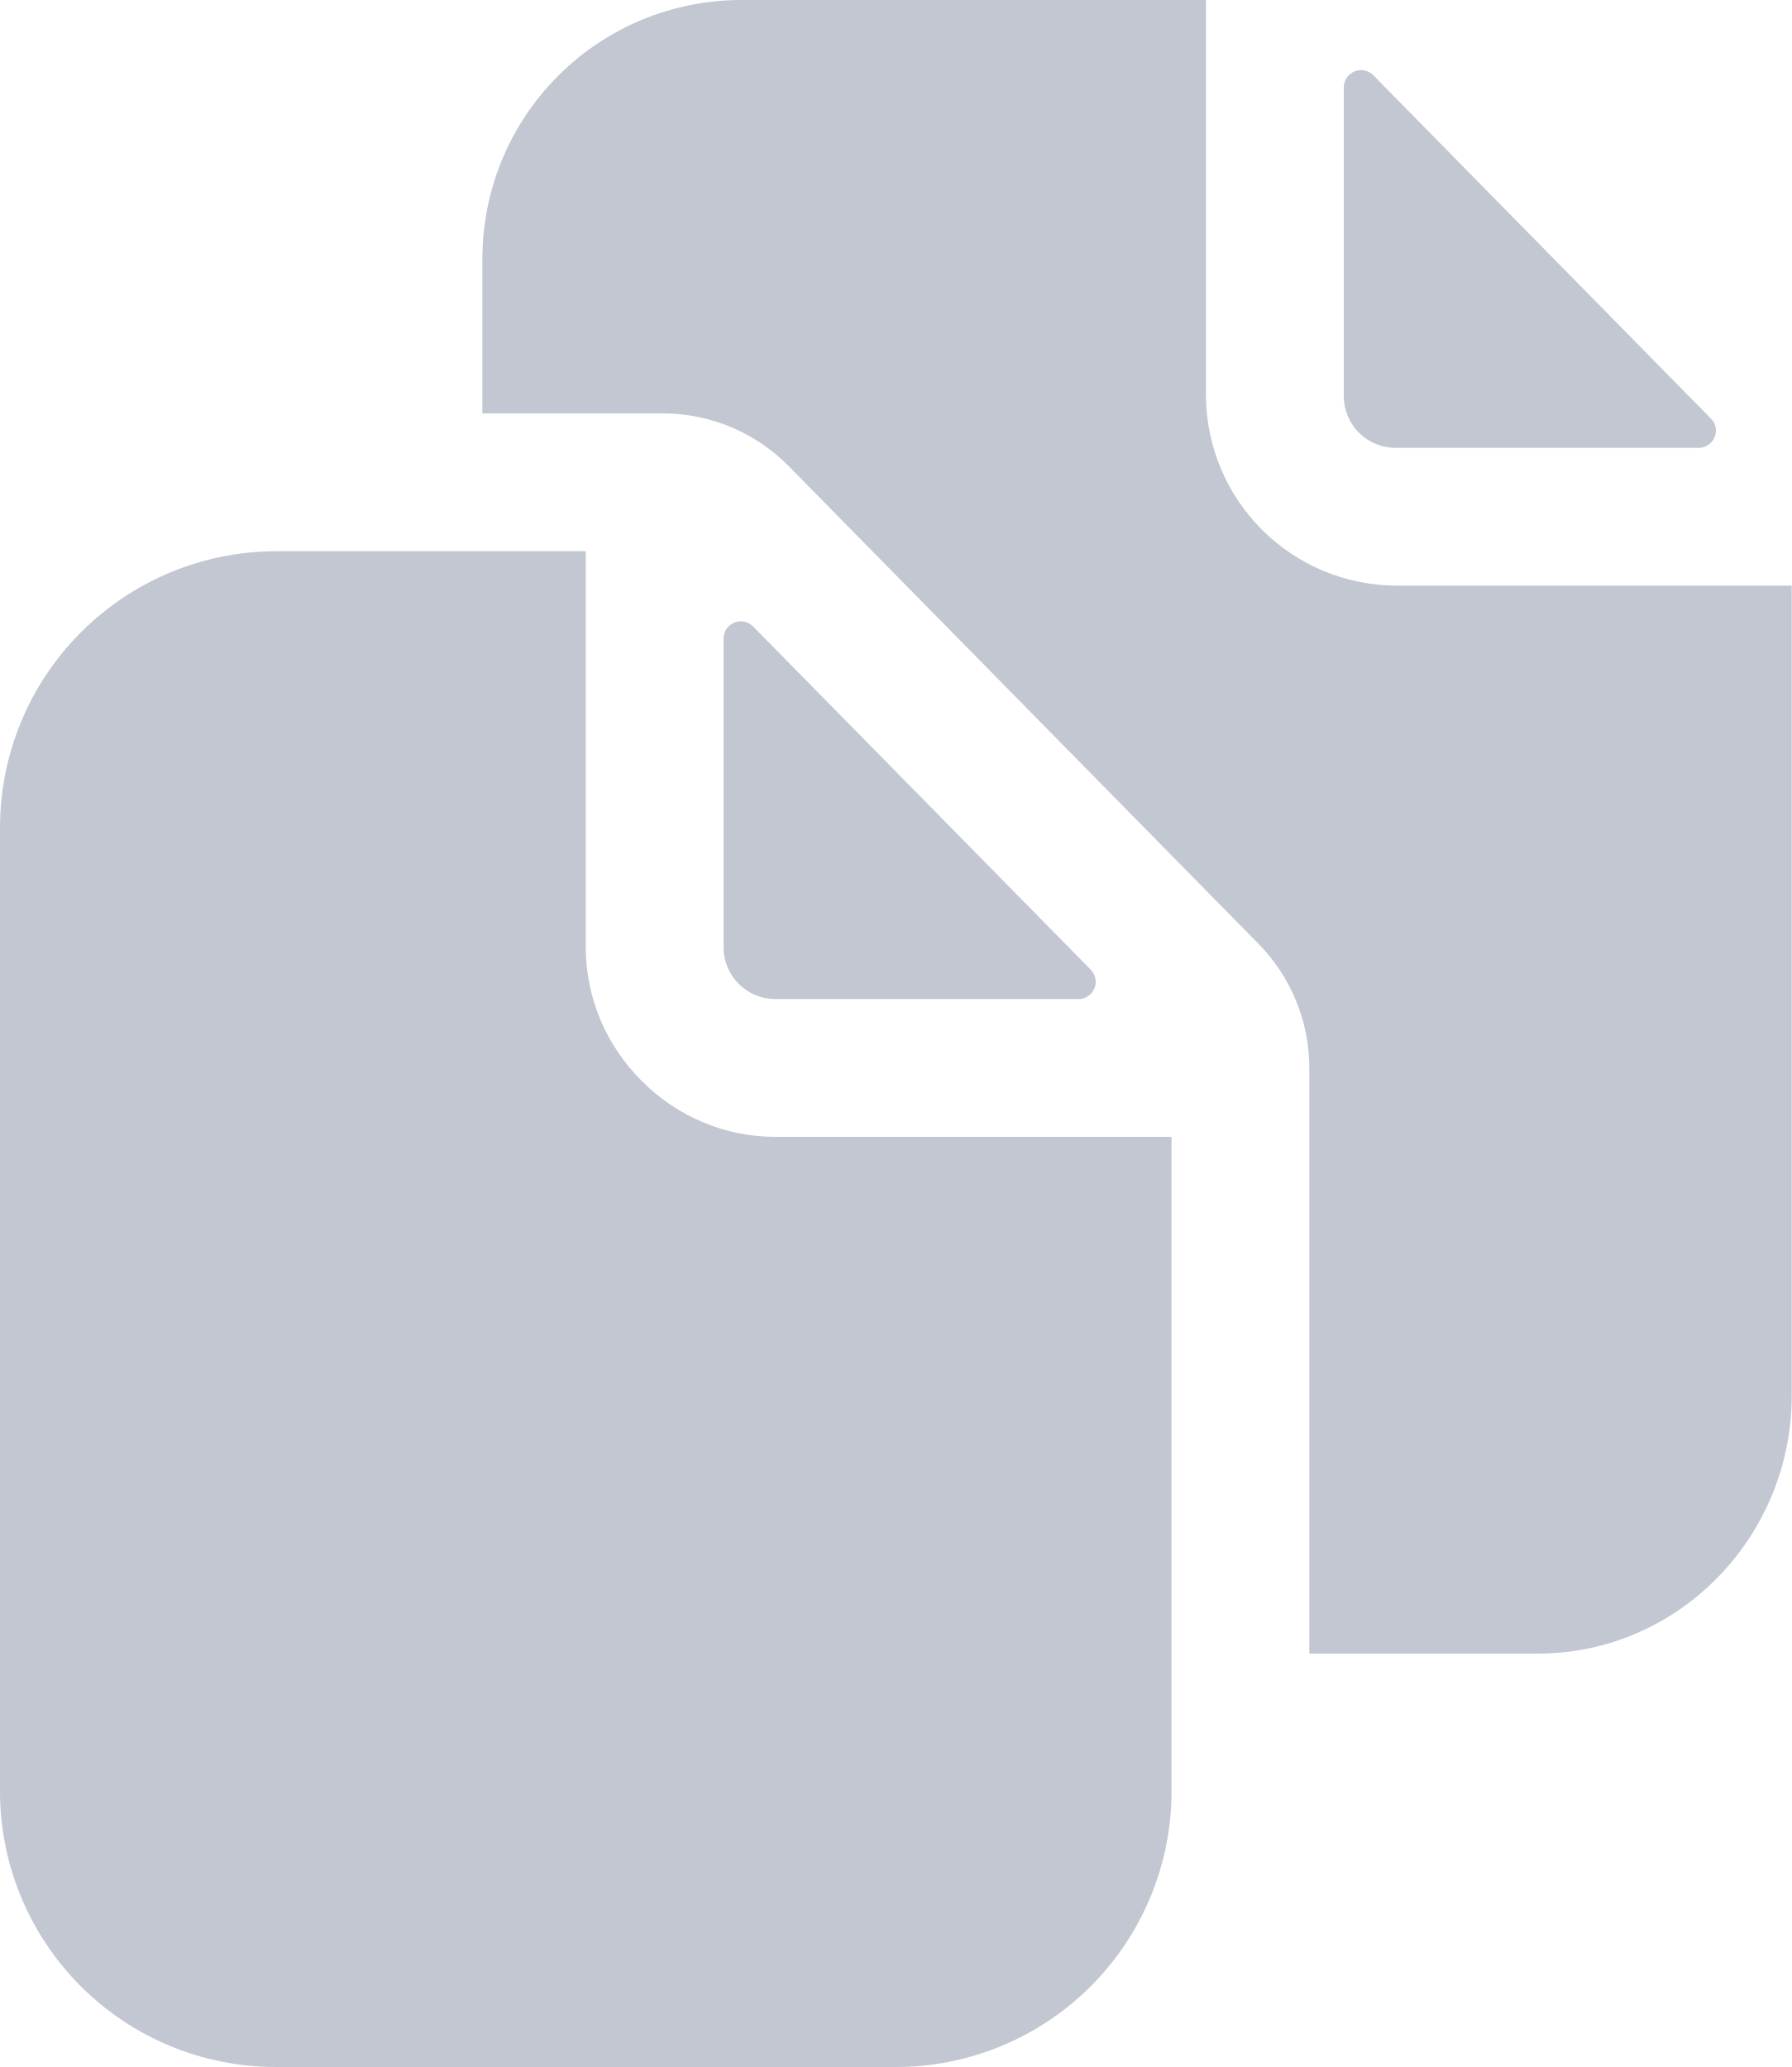
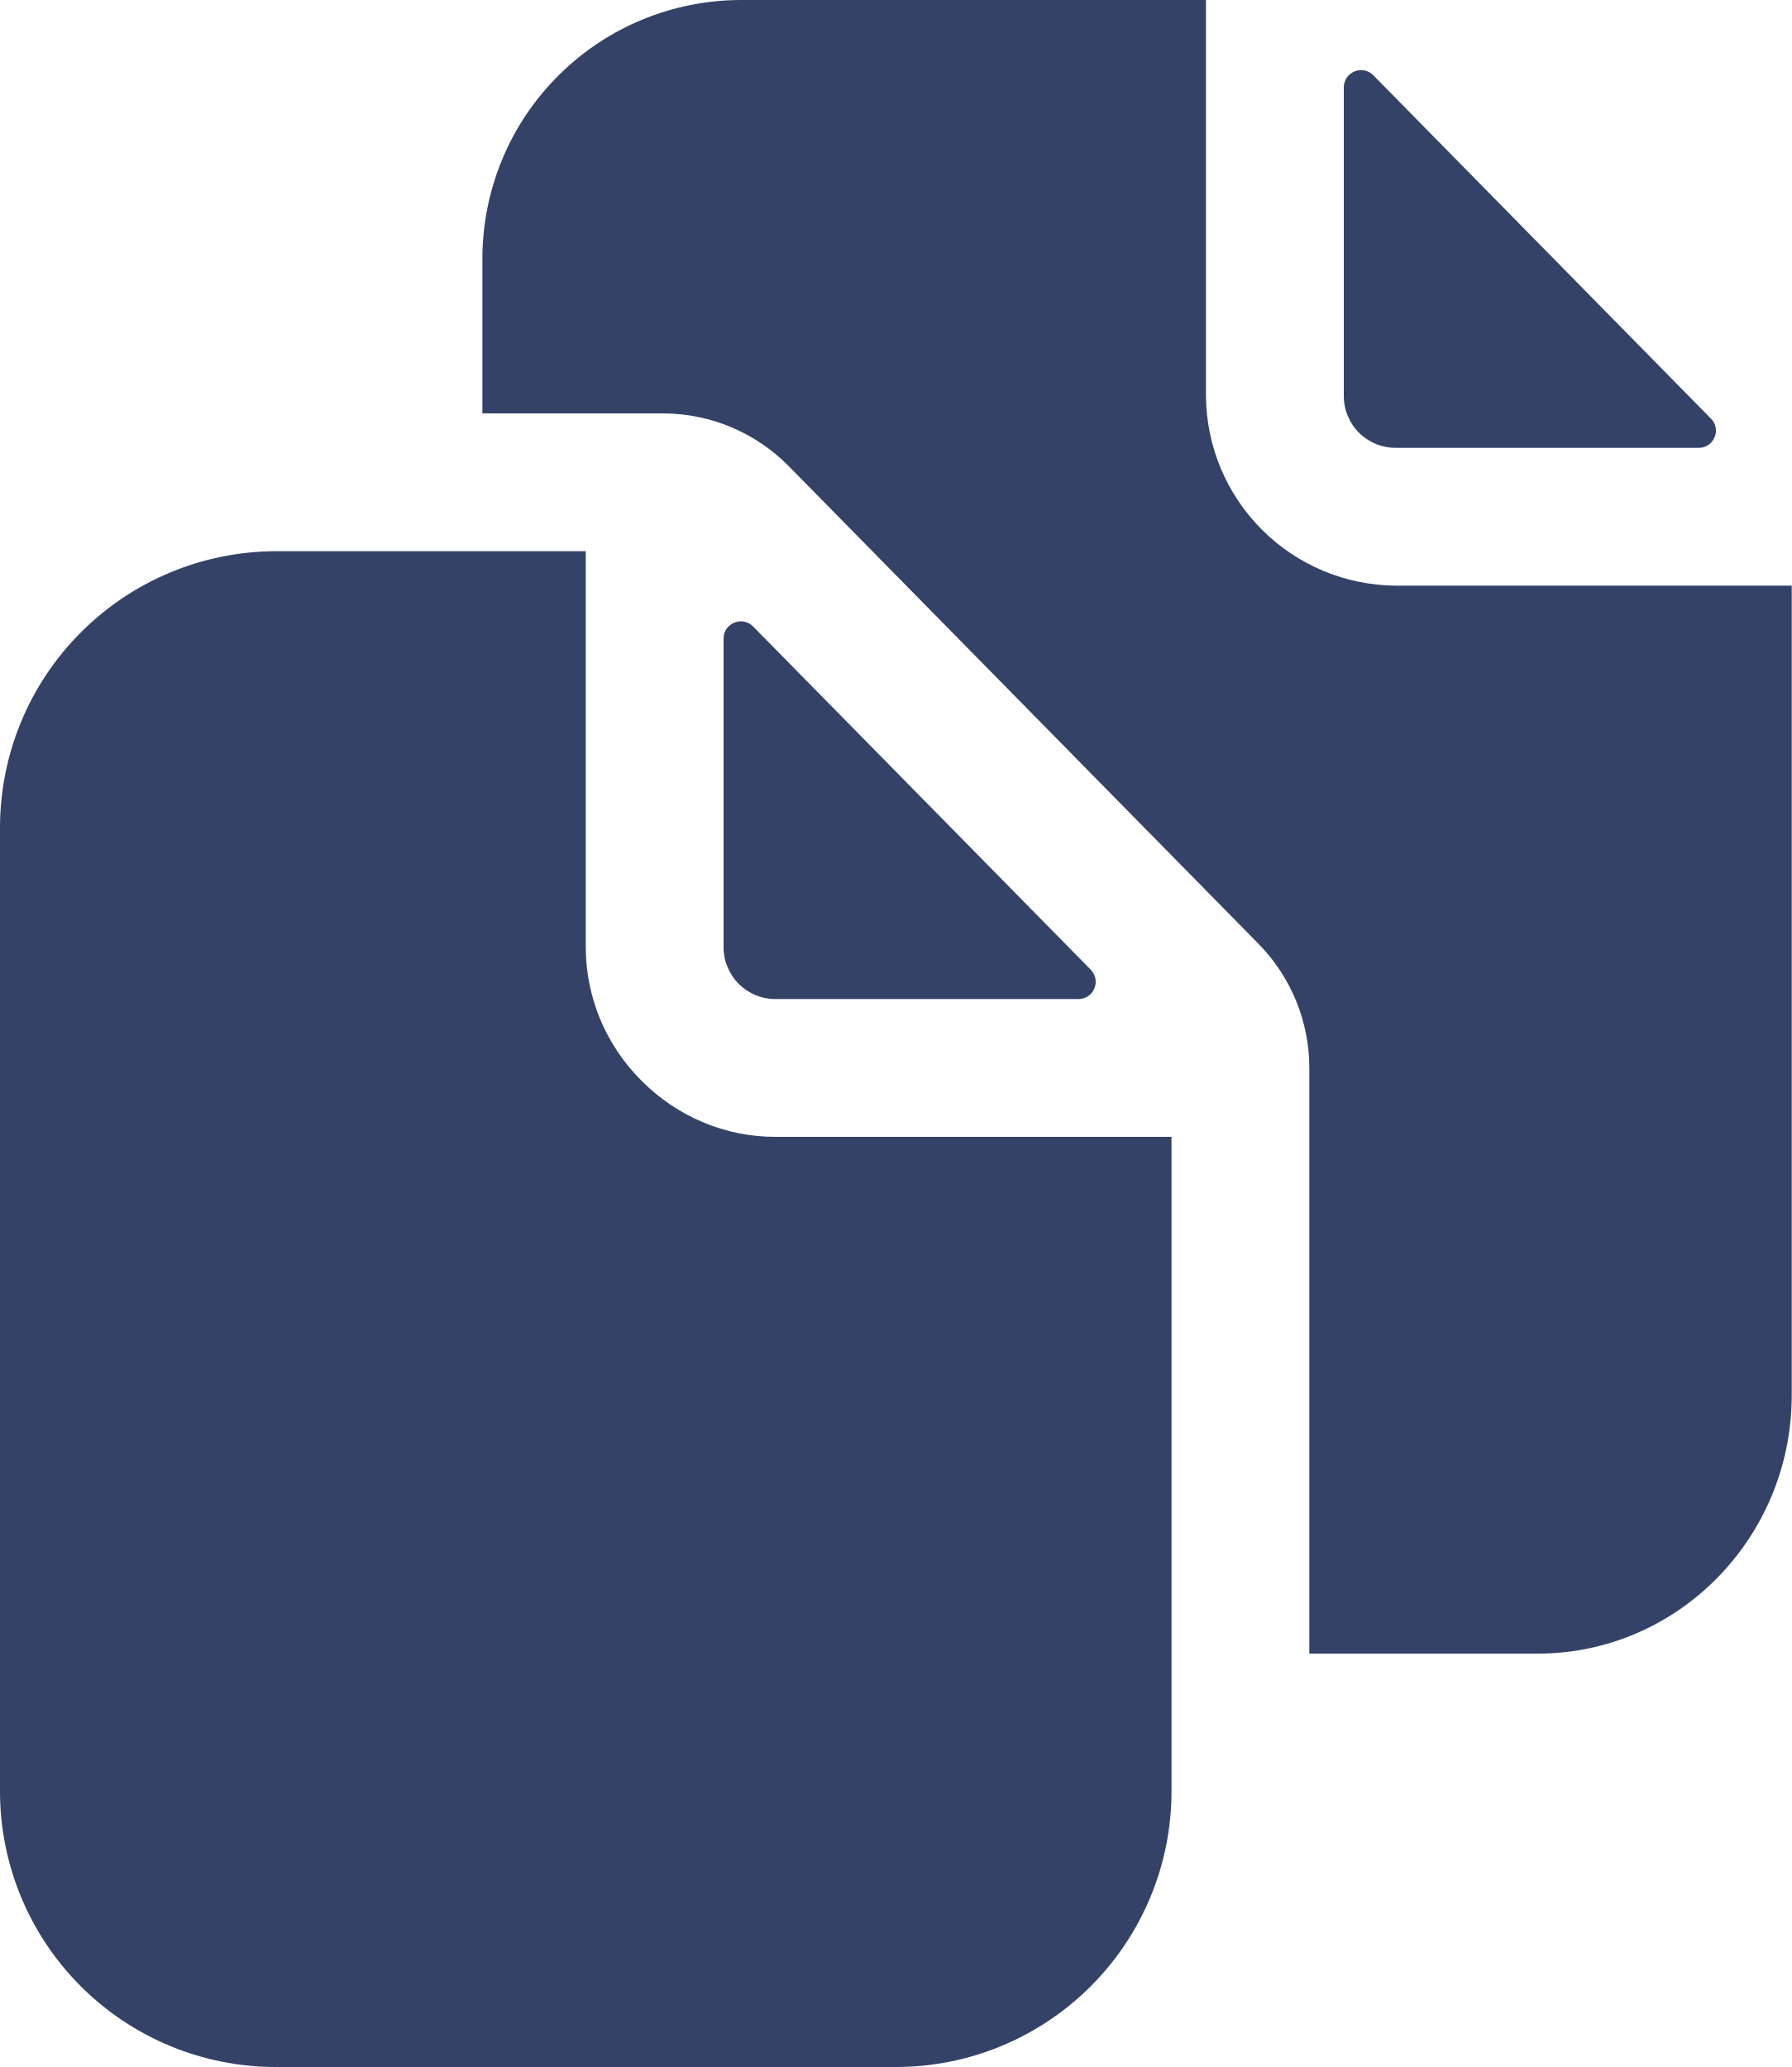
<svg xmlns="http://www.w3.org/2000/svg" width="13" height="15" viewBox="0 0 13 15" fill="none">
-   <g opacity="0.3">
+   <g opacity="1">
    <path d="M7.825 7.25C7.849 7.25 7.874 7.243 7.894 7.229C7.915 7.216 7.931 7.196 7.94 7.173C7.95 7.151 7.952 7.126 7.948 7.102C7.943 7.077 7.931 7.055 7.914 7.037L5.464 4.546C5.447 4.529 5.425 4.516 5.4 4.511C5.376 4.507 5.351 4.509 5.328 4.518C5.305 4.528 5.285 4.544 5.271 4.564C5.257 4.585 5.25 4.609 5.25 4.634V6.875C5.25 6.974 5.29 7.07 5.36 7.14C5.43 7.21 5.526 7.25 5.625 7.25H7.825Z" fill="#344267" />
    <path d="M4.656 7.844C4.528 7.717 4.426 7.566 4.356 7.4C4.287 7.234 4.25 7.055 4.25 6.875V4H2C1.47 4.002 0.962 4.213 0.588 4.588C0.213 4.962 0.002 5.47 0 6V13C0 13.53 0.211 14.039 0.586 14.414C0.961 14.789 1.47 15 2 15H6.5C7.031 15 7.539 14.789 7.914 14.414C8.289 14.039 8.5 13.53 8.5 13V8.25H5.625C5.445 8.25 5.266 8.214 5.1 8.144C4.934 8.074 4.783 7.972 4.656 7.844Z" fill="#344267" />
    <path d="M10.125 3.25H12.325C12.35 3.25 12.374 3.243 12.394 3.229C12.415 3.216 12.431 3.196 12.44 3.173C12.45 3.151 12.453 3.126 12.448 3.102C12.443 3.077 12.432 3.055 12.414 3.038L9.964 0.546C9.947 0.529 9.925 0.516 9.9 0.511C9.876 0.507 9.851 0.509 9.828 0.518C9.805 0.528 9.785 0.544 9.771 0.564C9.758 0.585 9.75 0.609 9.75 0.634V2.875C9.75 2.974 9.79 3.07 9.86 3.14C9.93 3.21 10.026 3.25 10.125 3.25Z" fill="#344267" />
    <path d="M10.125 4.25C9.761 4.247 9.413 4.101 9.156 3.844C8.899 3.587 8.753 3.239 8.75 2.875V0H5.375C4.878 0.001 4.401 0.198 4.05 0.55C3.698 0.901 3.501 1.378 3.5 1.875V3H4.816C4.984 3.001 5.151 3.035 5.305 3.1C5.46 3.165 5.601 3.26 5.719 3.379L9.13 6.848C9.368 7.09 9.501 7.415 9.5 7.754V12H11.158C12.174 12 13 11.159 13 10.125V4.25H10.125Z" fill="#344267" />
  </g>
</svg>
